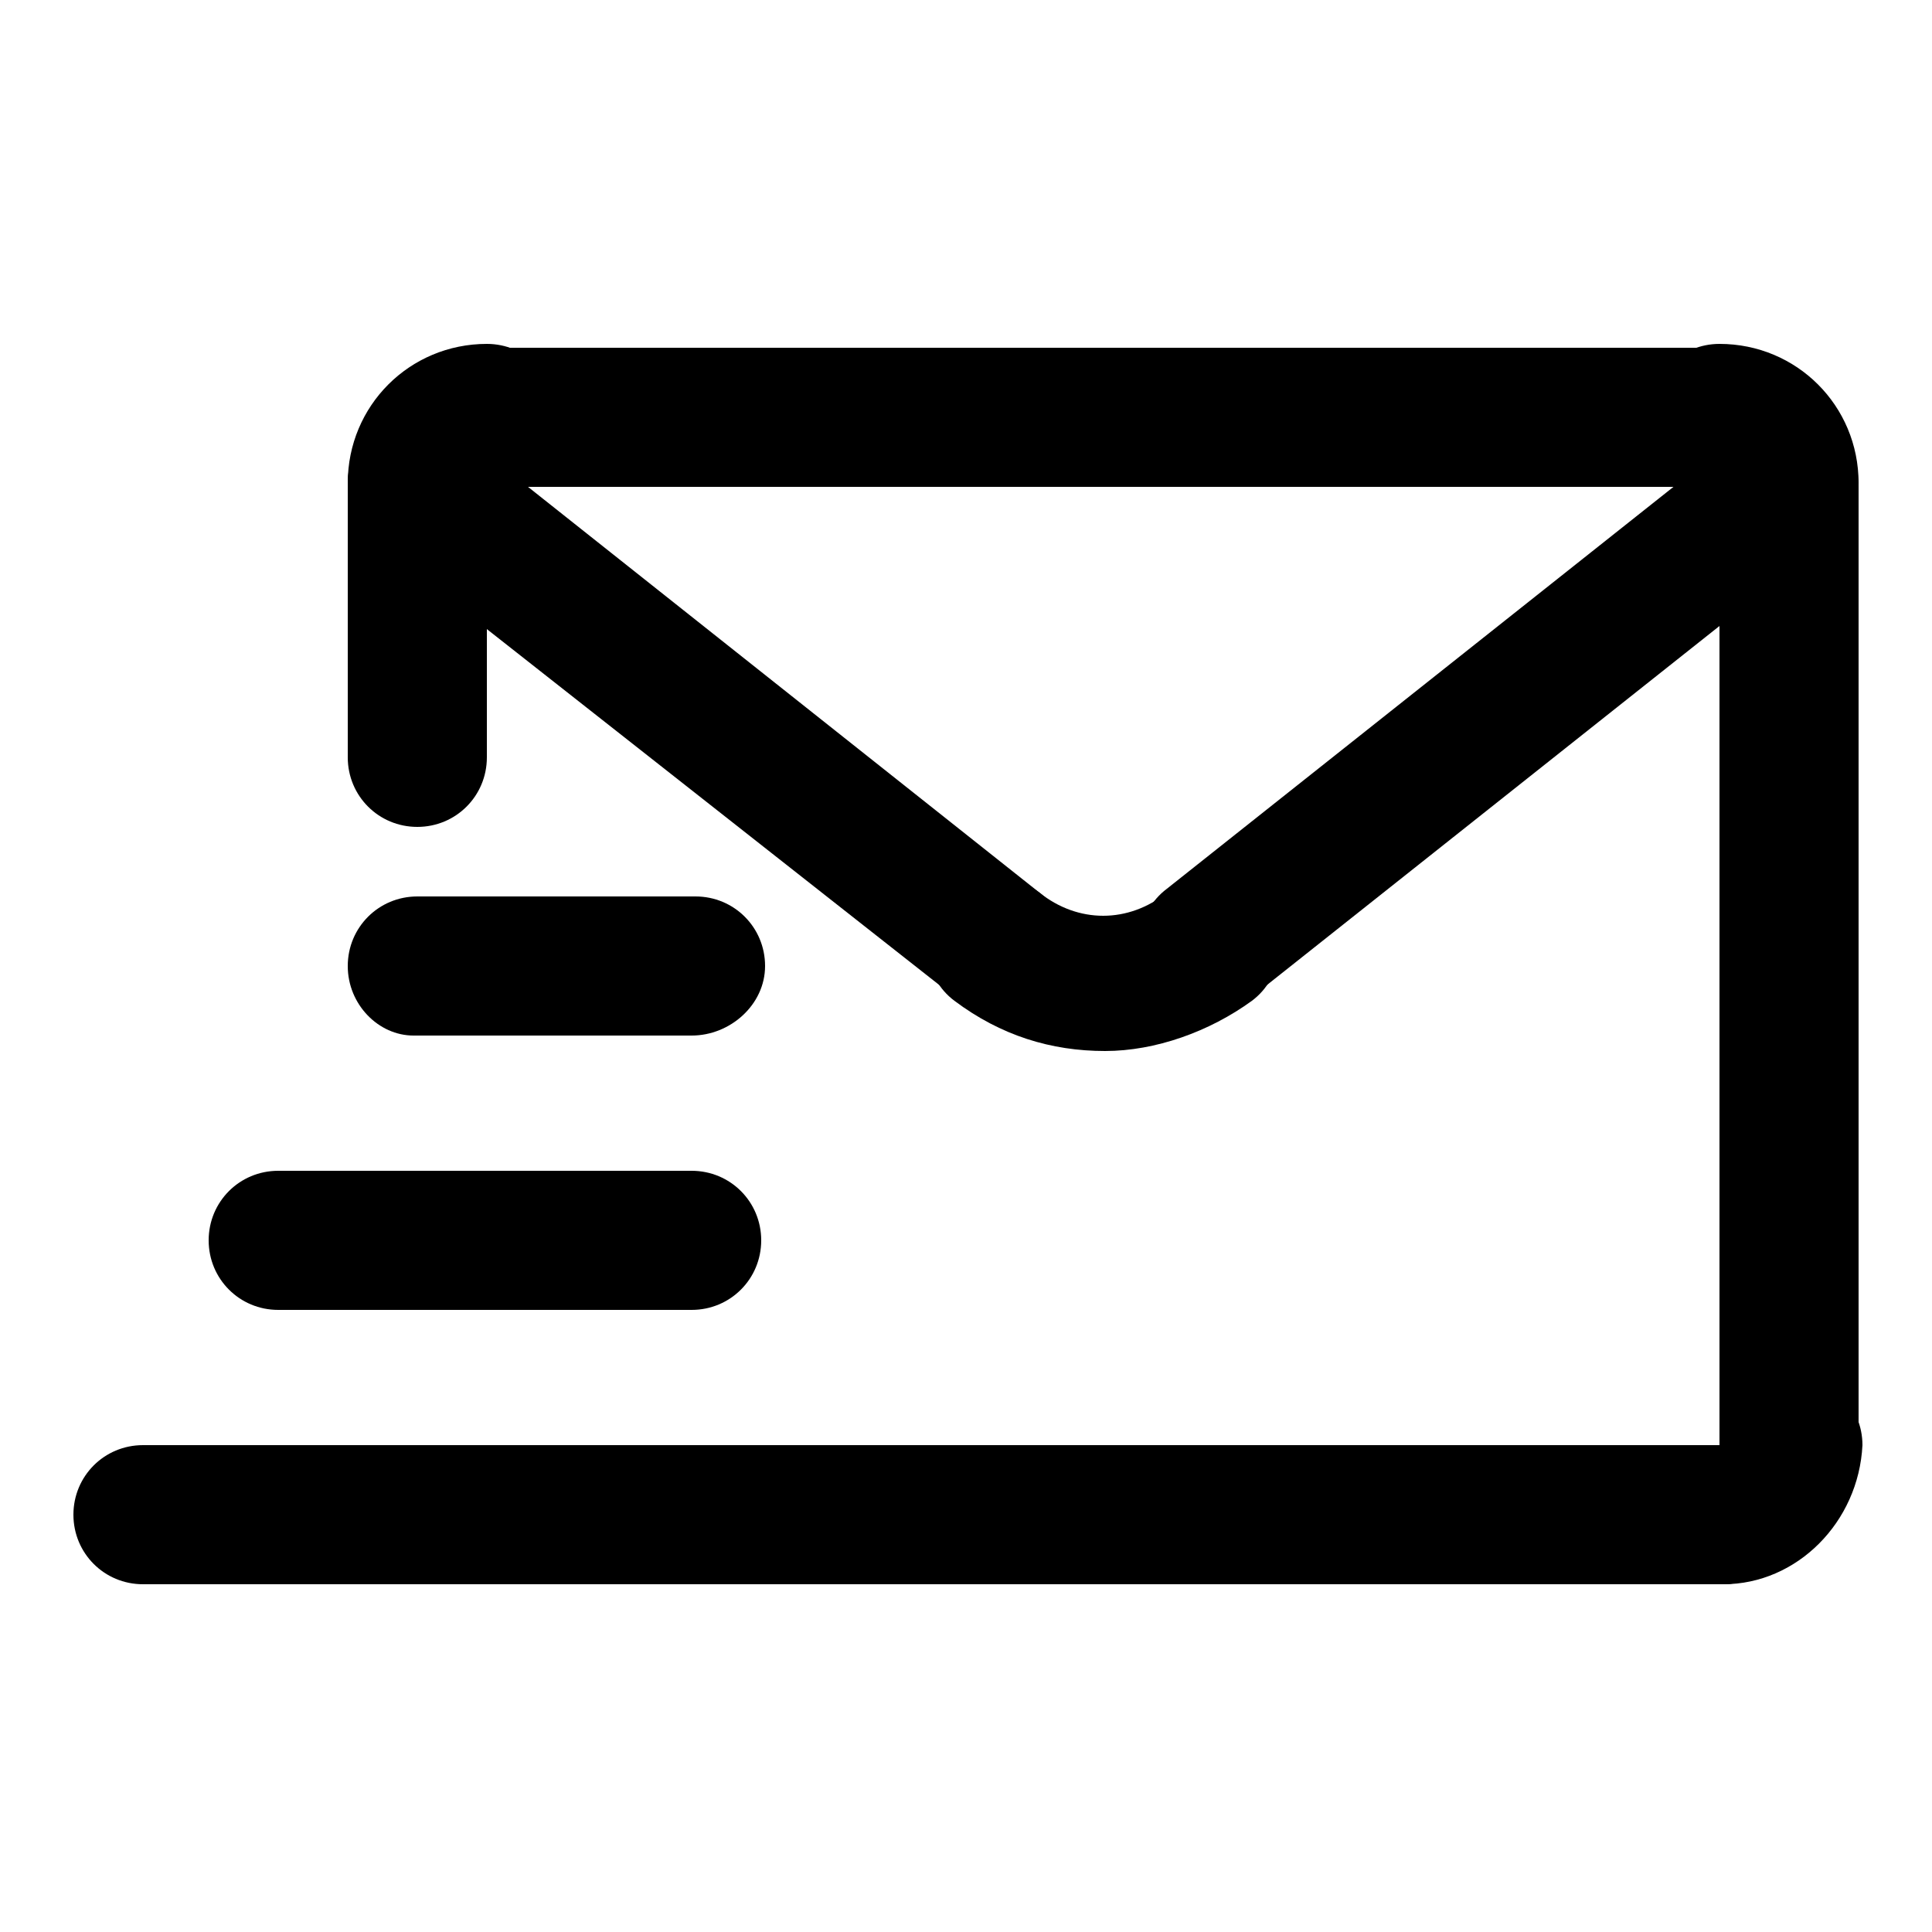
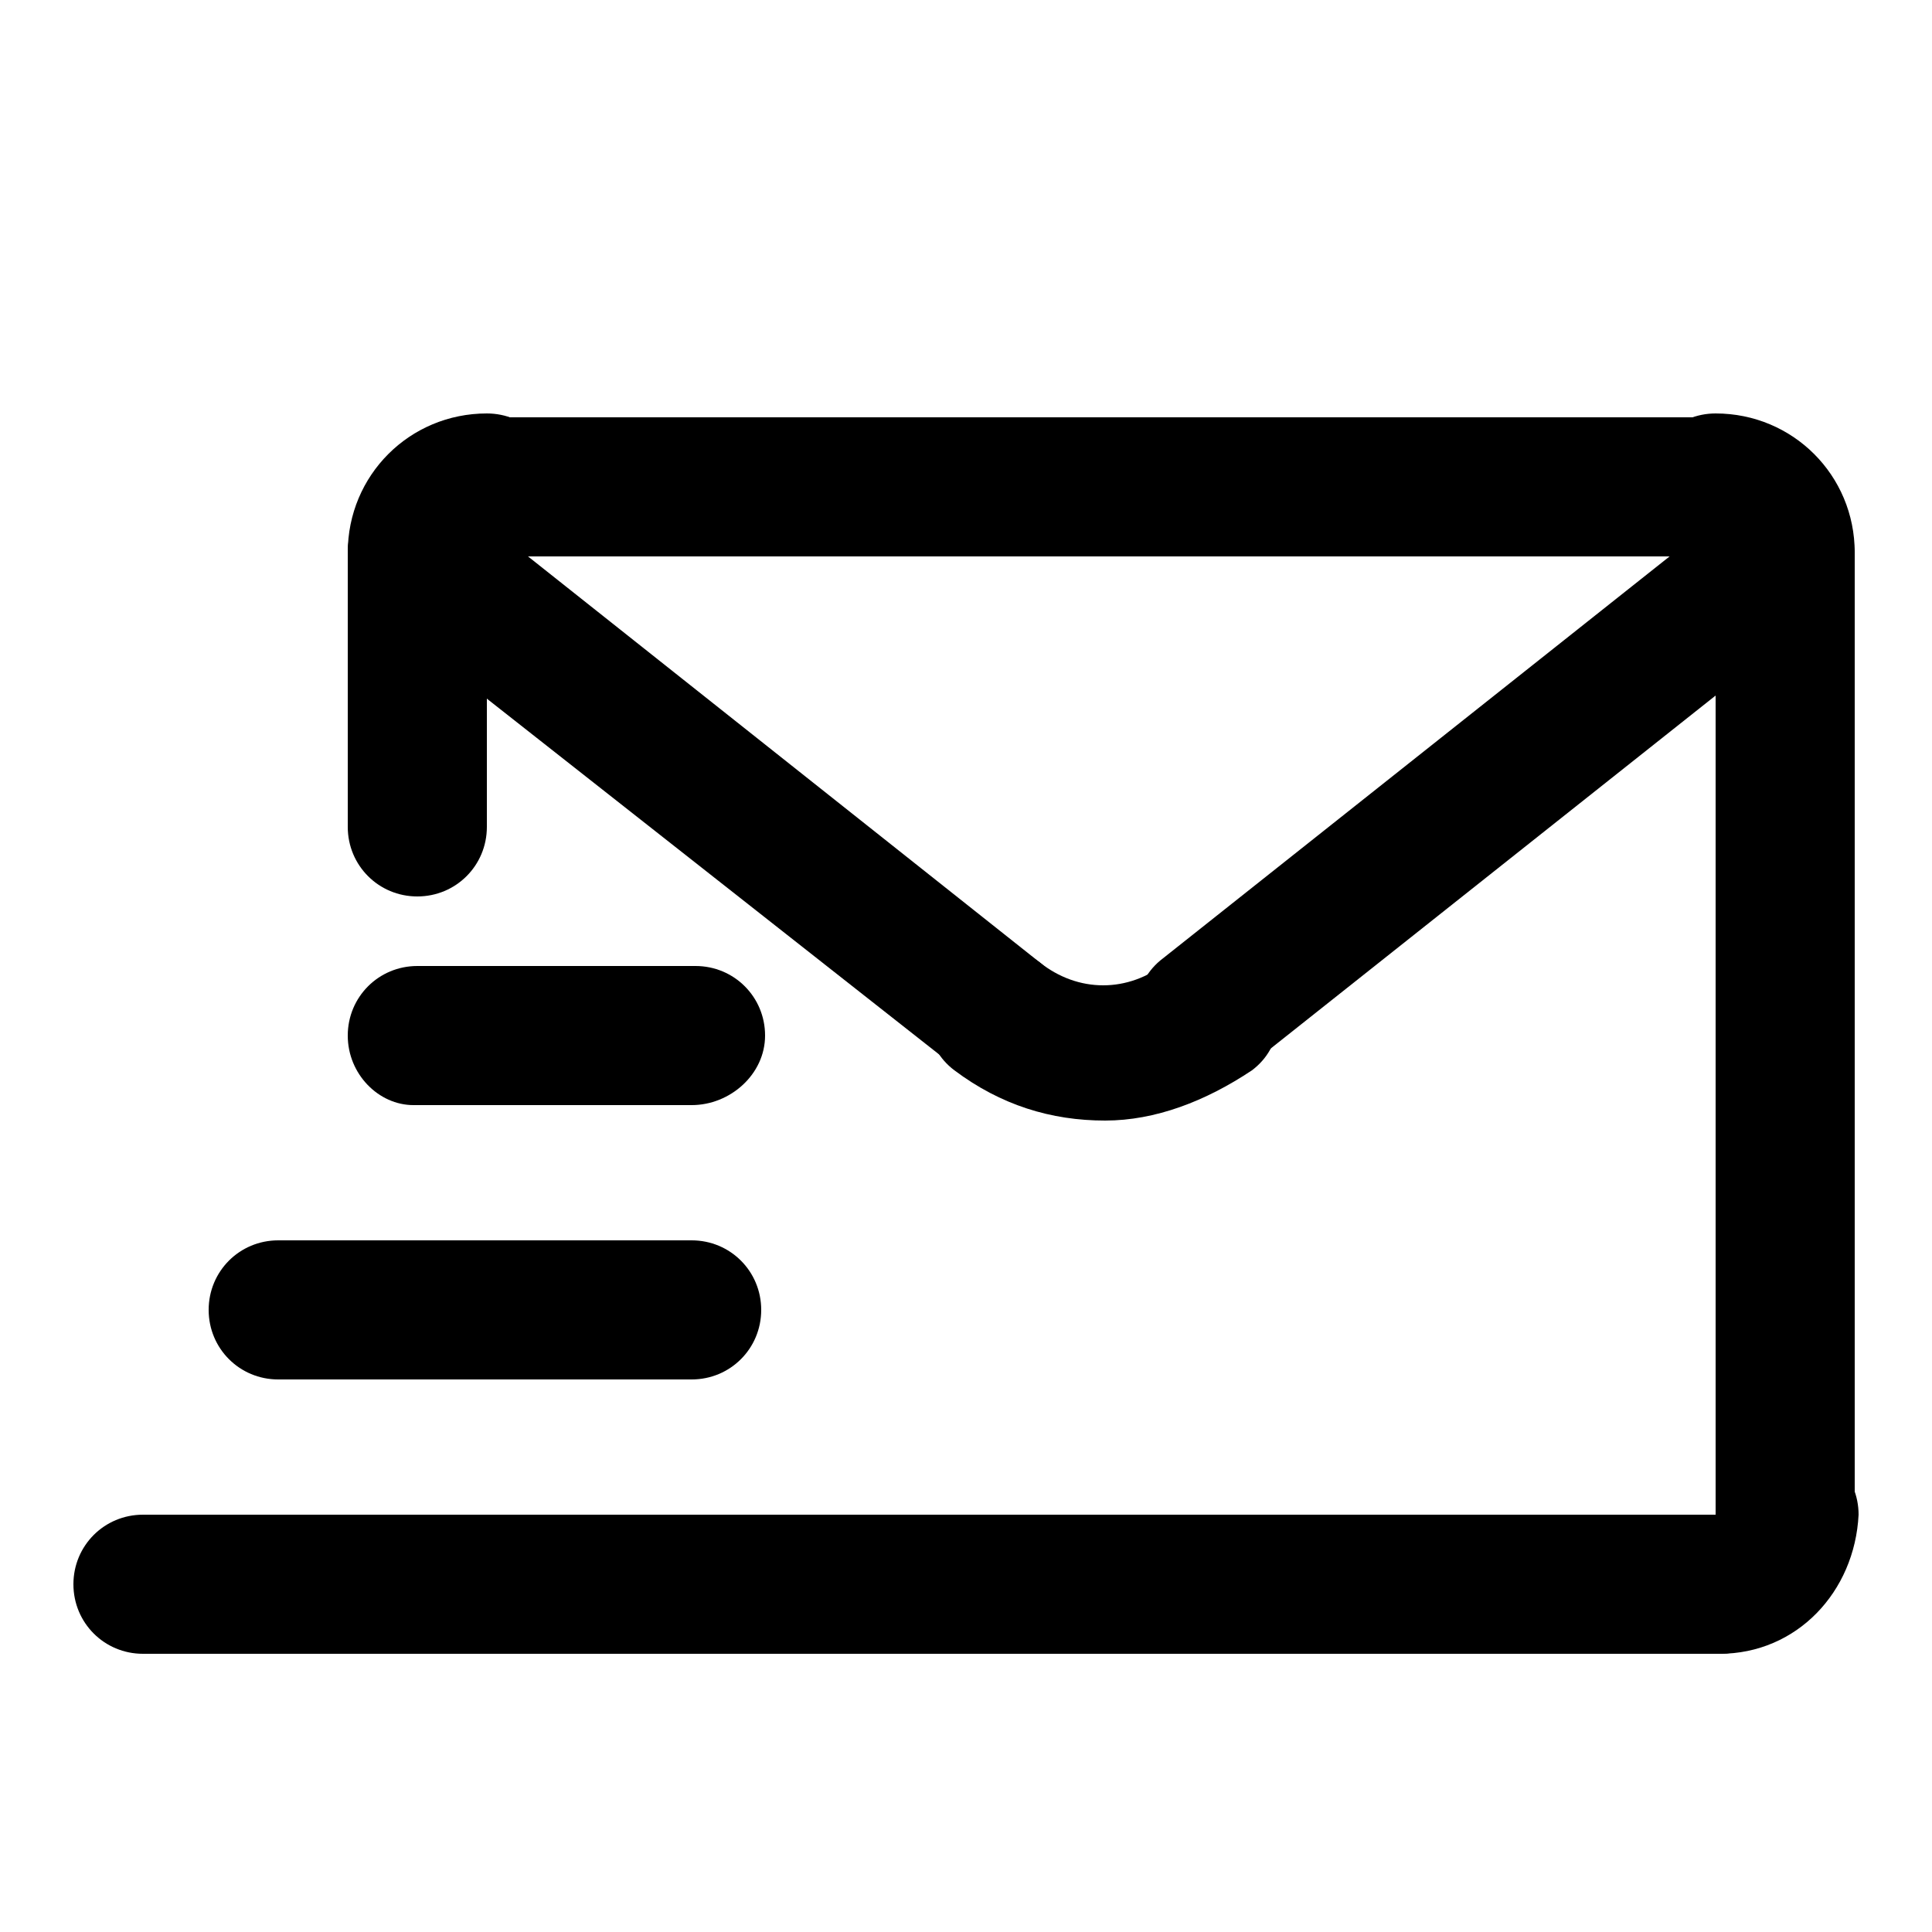
<svg xmlns="http://www.w3.org/2000/svg" version="1.1" id="레이어_1" x="0px" y="0px" viewBox="0 0 50 50" style="enable-background:new 0 0 50 50;" xml:space="preserve">
  <g>
    <g>
-       <path d="M17.9,33.9H7.2c-1,0-1.8-0.8-1.8-1.8c0-1,0.8-1.8,1.8-1.8h10.7c1,0,1.8,0.8,1.8,1.8C19.7,33.1,18.9,33.9,17.9,33.9z" />
+       <path d="M17.9,35.7H7.2c-1,0-1.8-0.8-1.8-1.8s0.8-1.8,1.8-1.8h10.7c1,0,1.8,0.8,1.8,1.8C19.7,34.9,18.9,35.7,17.9,35.7z" />
    </g>
    <g>
-       <path d="M17.9,26.8h-7.2C9.8,26.8,9,26,9,25s0.8-1.8,1.8-1.8h7.2c1,0,1.8,0.8,1.8,1.8S18.9,26.8,17.9,26.8z" />
+       <path d="M17.9,28.6h-7.2c-0.9,0-1.7-0.8-1.7-1.8S9.8,25,10.8,25H18c1,0,1.8,0.8,1.8,1.8S18.9,28.6,17.9,28.6z" />
    </g>
    <g>
-       <path d="M44.6,41H3.7c-1,0-1.8-0.8-1.8-1.8c0-1,0.8-1.8,1.8-1.8h40.9c1,0,1.8,0.8,1.8,1.8C46.3,40.2,45.5,41,44.6,41z" />
+       <path d="M44.5,42.8H3.7c-1,0-1.8-0.8-1.8-1.8s0.8-1.8,1.8-1.8h40.9c1,0,1.8,0.8,1.8,1.8C46.2,42,45.5,42.8,44.5,42.8z" />
    </g>
    <g>
-       <path d="M10.8,21.4c-1,0-1.8-0.8-1.8-1.8v-7.1c0-1,0.8-1.8,1.8-1.8s1.8,0.8,1.8,1.8v7.1C12.6,20.6,11.8,21.4,10.8,21.4z" />
+       <path d="M10.8,23.2c-1,0-1.8-0.8-1.8-1.8v-7.1c0-1,0.8-1.8,1.8-1.8s1.8,0.8,1.8,1.8v7.1C12.6,22.4,11.8,23.2,10.8,23.2z" />
    </g>
    <g>
-       <path d="M28.6,27.2c-1.4,0-2.7-0.4-3.9-1.3c-0.8-0.6-0.9-1.7-0.3-2.5c0.6-0.8,1.7-0.9,2.5-0.3c1,0.8,2.3,0.8,3.3,0    c0.8-0.6,1.9-0.5,2.5,0.3c0.6,0.8,0.5,1.9-0.3,2.5C31.3,26.7,29.9,27.2,28.6,27.2z" />
+       <path d="M28.6,29c-1.4,0-2.7-0.4-3.9-1.3c-0.8-0.6-0.9-1.7-0.3-2.5s1.7-0.9,2.5-0.3c1,0.8,2.3,0.8,3.3,0c0.8-0.6,1.9-0.5,2.5,0.3    s0.5,1.9-0.3,2.5C31.2,28.5,29.9,29,28.6,29z" />
    </g>
    <g>
-       <path d="M31.3,26.2c-0.5,0-1-0.2-1.4-0.7c-0.6-0.8-0.5-1.9,0.3-2.5l15-11.9c0.8-0.6,1.9-0.5,2.5,0.3c0.6,0.8,0.5,1.9-0.3,2.5    l-15,11.9C32.1,26.1,31.7,26.2,31.3,26.2z" />
+       <path d="M31.2,28c-0.5,0-1-0.2-1.4-0.7c-0.6-0.8-0.5-1.9,0.3-2.5l15-11.9c0.8-0.6,1.9-0.5,2.5,0.3s0.5,1.9-0.3,2.5l-15,11.9    C32,27.9,31.7,28,31.2,28z" />
    </g>
    <g>
-       <path d="M25.8,26.2c-0.4,0-0.8-0.1-1.1-0.4L9.7,14c-0.8-0.6-0.9-1.7-0.3-2.5c0.6-0.8,1.7-0.9,2.5-0.3l15,11.9    c0.8,0.6,0.9,1.7,0.3,2.5C26.8,26,26.3,26.2,25.8,26.2z" />
+       <path d="M25.8,28c-0.4,0-0.8-0.1-1.1-0.4l-15-11.8c-0.8-0.6-0.9-1.7-0.3-2.5c0.6-0.8,1.7-0.9,2.5-0.3l15,11.9    c0.8,0.6,0.9,1.7,0.3,2.5C26.8,27.8,26.2,28,25.8,28z" />
    </g>
    <g>
-       <path d="M10.8,14.3c-1,0-1.8-0.8-1.8-1.8c0-2,1.6-3.6,3.6-3.6c1,0,1.8,0.8,1.8,1.8s-0.8,1.8-1.8,1.8h0    C12.6,13.5,11.8,14.3,10.8,14.3z" />
+       <path d="M10.8,16.1c-1,0-1.8-0.8-1.8-1.8c0-2,1.6-3.6,3.6-3.6c1,0,1.8,0.8,1.8,1.8s-0.8,1.8-1.8,1.8l0,0    C12.6,15.3,11.8,16.1,10.8,16.1z" />
    </g>
    <g>
-       <path d="M44.6,12.6h-32c-1,0-1.8-0.8-1.8-1.8S11.6,9,12.6,9h32c1,0,1.8,0.8,1.8,1.8S45.5,12.6,44.6,12.6z" />
+       <path d="M44.5,14.4h-32c-1,0-1.8-0.8-1.8-1.8s0.8-1.8,1.8-1.8h32c1,0,1.8,0.8,1.8,1.8S45.5,14.4,44.5,14.4z" />
    </g>
    <g>
-       <path d="M46.3,39.2c-1,0-1.8-0.8-1.8-1.8V12.6c0-1,0.8-1.8,1.8-1.8c1,0,1.8,0.8,1.8,1.8v24.9C48.1,38.4,47.3,39.2,46.3,39.2z" />
+       <path d="M46.2,41c-1,0-1.8-0.8-1.8-1.8V14.4c0-1,0.8-1.8,1.8-1.8s1.8,0.8,1.8,1.8v24.9C48,40.2,47.2,41,46.2,41z" />
    </g>
    <g>
-       <path d="M46.3,14.3c-1,0-1.8-0.8-1.8-1.8v0c-1,0-1.8-0.8-1.8-1.8c0-1,0.8-1.8,1.8-1.8c2,0,3.6,1.6,3.6,3.6    C48.1,13.5,47.3,14.3,46.3,14.3z" />
+       <path d="M46.2,16.1c-1,0-1.8-0.8-1.8-1.8l0,0c-1,0-1.8-0.8-1.8-1.8s0.8-1.8,1.8-1.8c2,0,3.6,1.6,3.6,3.6    C48,15.3,47.2,16.1,46.2,16.1z" />
    </g>
    <g>
-       <path d="M44.6,41c-1,0-1.8-0.8-1.8-1.8c0-1,0.8-1.8,1.8-1.8h0c0-1,0.8-1.8,1.8-1.8c1,0,1.8,0.8,1.8,1.8C48.1,39.4,46.5,41,44.6,41    z" />
+       <path d="M44.5,42.8c-1,0-1.8-0.8-1.8-1.8s0.8-1.8,1.8-1.8l0,0c0-1,0.8-1.8,1.8-1.8s1.8,0.8,1.8,1.8C48,41.2,46.5,42.8,44.5,42.8z" />
    </g>
  </g>
</svg>
